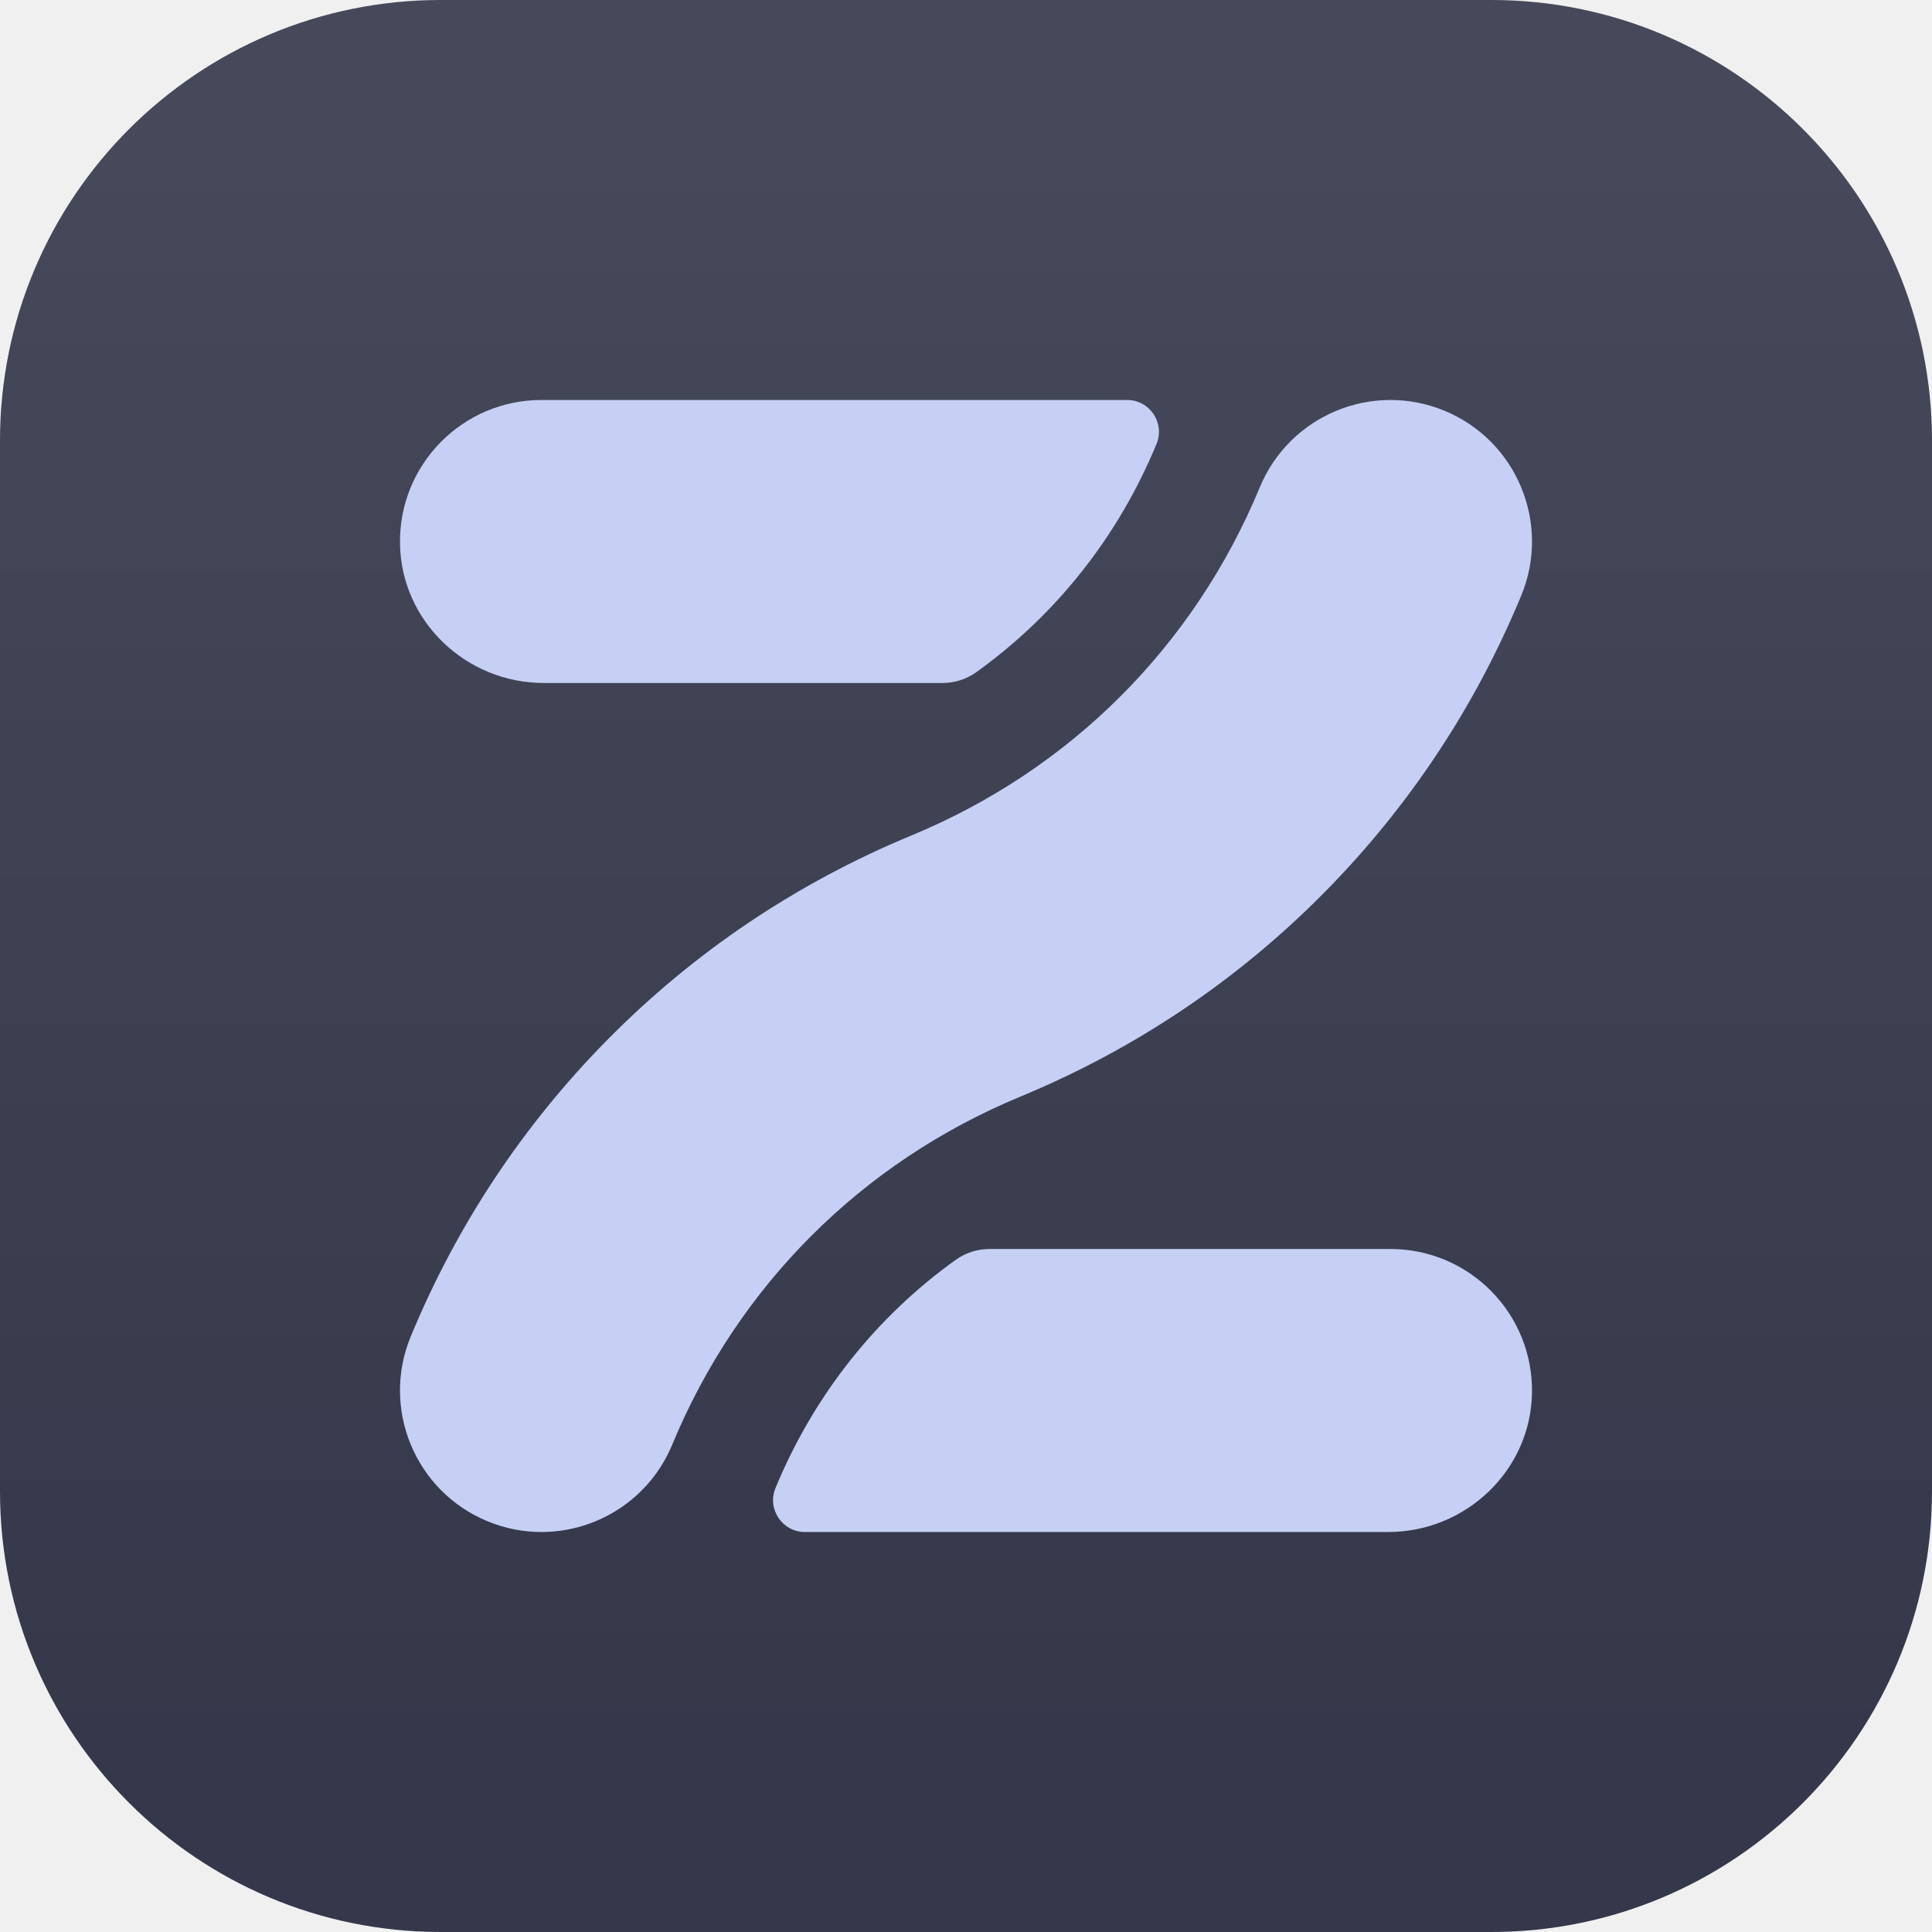
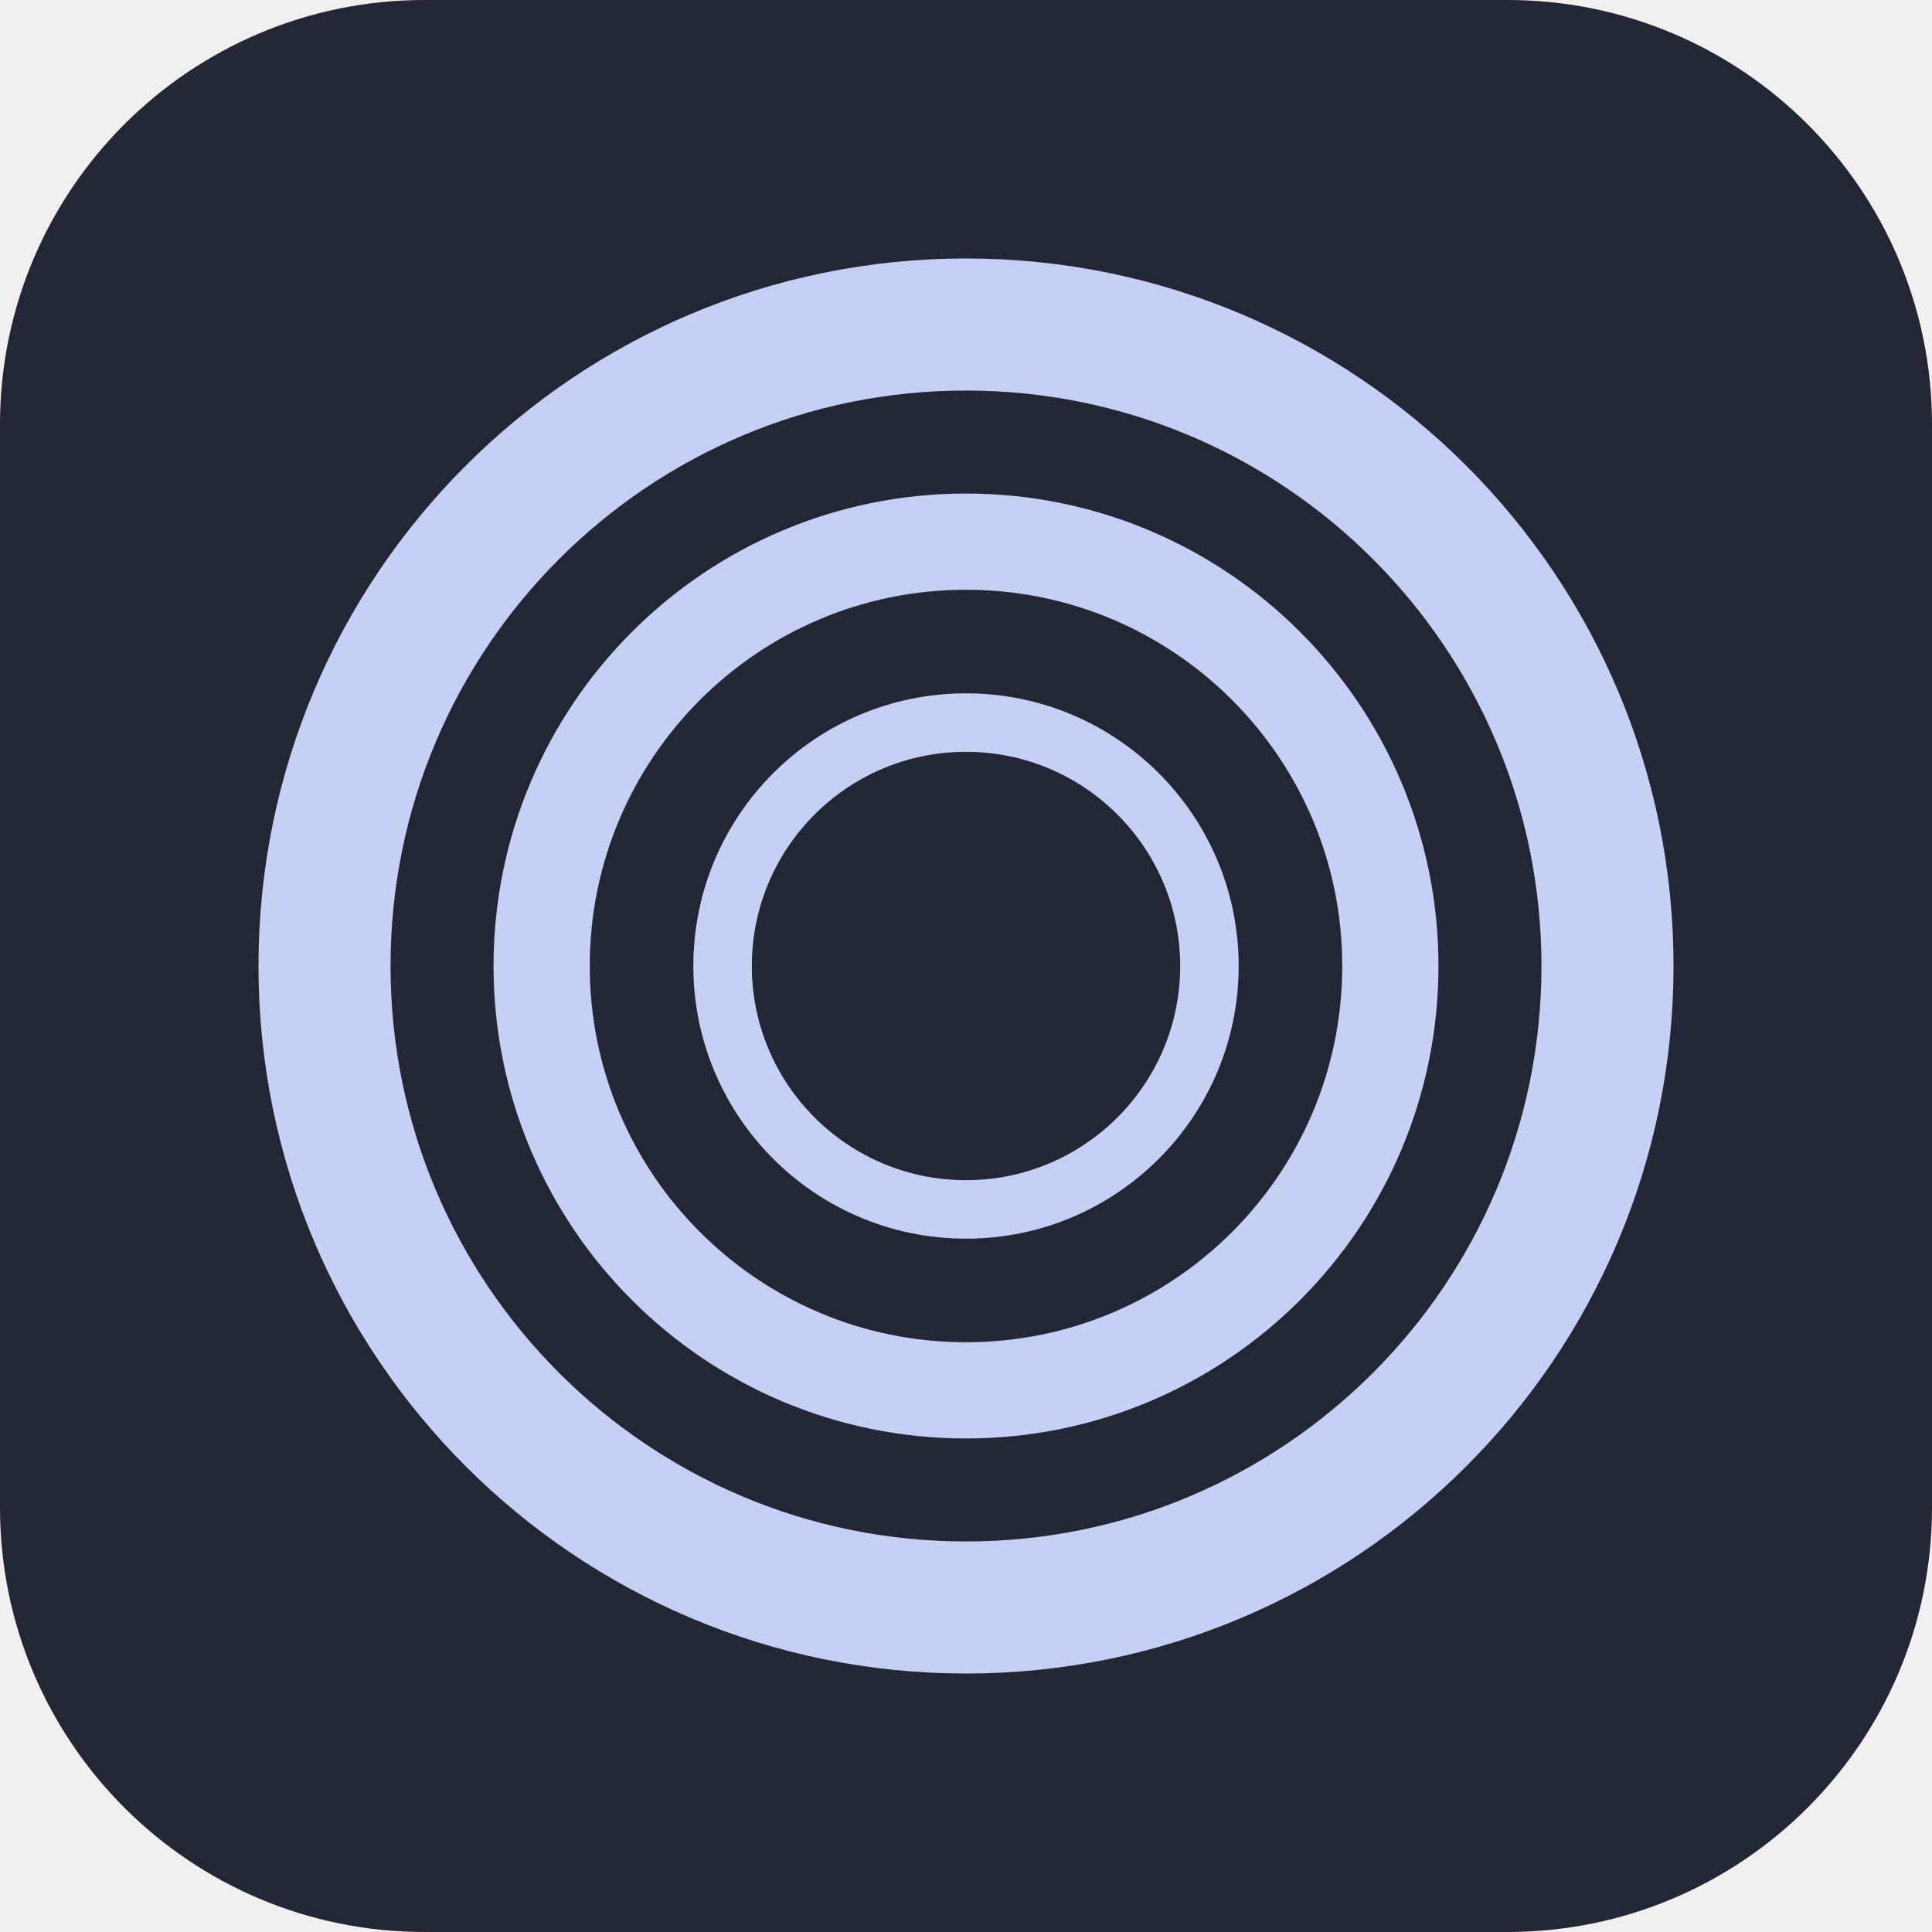
- <svg xmlns="http://www.w3.org/2000/svg" width="256" height="256" fill="none" viewBox="0 0 256 256">
-   <g clip-path="url(#a)">
-     <path fill="#303446" d="M197.6 0H58.4C26.147 0 0 26.147 0 58.4v139.2C0 229.853 26.147 256 58.4 256h139.2c32.253 0 58.4-26.147 58.4-58.4V58.4C256 26.147 229.853 0 197.6 0Z" />
-     <path fill="url(#b)" d="M197.6 0H58.4C26.147 0 0 26.147 0 58.4v139.2C0 229.853 26.147 256 58.4 256h139.2c32.253 0 58.4-26.147 58.4-58.4V58.4C256 26.147 229.853 0 197.6 0Z" />
-     <path fill="#C6D0F5" d="M202.997 184.57c-.171 10.281-8.773 18.43-19.056 18.43h-77.288c-3.006 0-5.046-3.055-3.894-5.831l.026-.064c5.082-12.27 13.329-22.625 23.859-30.178a7.715 7.715 0 0 1 4.502-1.427h53.104c10.462 0 18.922 8.568 18.747 19.07ZM149.347 53c3.006 0 5.046 3.055 3.894 5.831l-.026.063c-5.082 12.271-13.329 22.625-23.859 30.179a7.721 7.721 0 0 1-4.503 1.427H72.059c-10.283 0-18.885-8.149-19.056-18.43C52.828 61.568 61.288 53 71.75 53h77.597ZM71.746 203c-2.39 0-4.82-.46-7.167-1.432-9.566-3.962-14.11-14.93-10.147-24.496 6.094-14.713 14.83-27.903 25.963-39.204 11.535-11.707 25.137-20.855 40.43-27.19 21.021-8.707 37.393-25.079 46.1-46.099 3.962-9.567 14.93-14.11 24.496-10.147 9.567 3.962 14.11 14.93 10.147 24.496-6.094 14.713-14.829 27.903-25.963 39.204-11.534 11.707-25.137 20.855-40.43 27.189-21.021 8.708-37.393 25.08-46.1 46.1-2.99 7.22-9.972 11.579-17.329 11.579Z" />
+ <svg xmlns="http://www.w3.org/2000/svg" width="1024" height="1024" viewBox="0 0 1024 1024" fill="none">
+   <g clip-path="url(#clip0_15_9)">
+     <rect width="1024" height="1024" rx="225" fill="#232634" />
+     <circle cx="512" cy="512" r="340" stroke="#c6d0f5" stroke-width="70" />
+     <circle cx="512" cy="512" r="224.915" stroke="#c6d0f5" stroke-width="51" />
+     <circle cx="512" cy="512" r="129.018" stroke="#c6d0f5" stroke-width="31" />
  </g>
  <defs>
-     <linearGradient id="b" x1="128" x2="128" y1="256" y2="0" gradientUnits="userSpaceOnUse">
-       <stop offset=".1" stop-color="#fff" stop-opacity=".02" />
-       <stop offset=".9" stop-color="#fff" stop-opacity=".1" />
-     </linearGradient>
-     <clipPath id="a">
-       <path fill="#fff" d="M0 0h256v256H0z" />
+     <clipPath id="clip0_15_9">
+       <rect width="1024" height="1024" fill="white" />
    </clipPath>
  </defs>
</svg>
